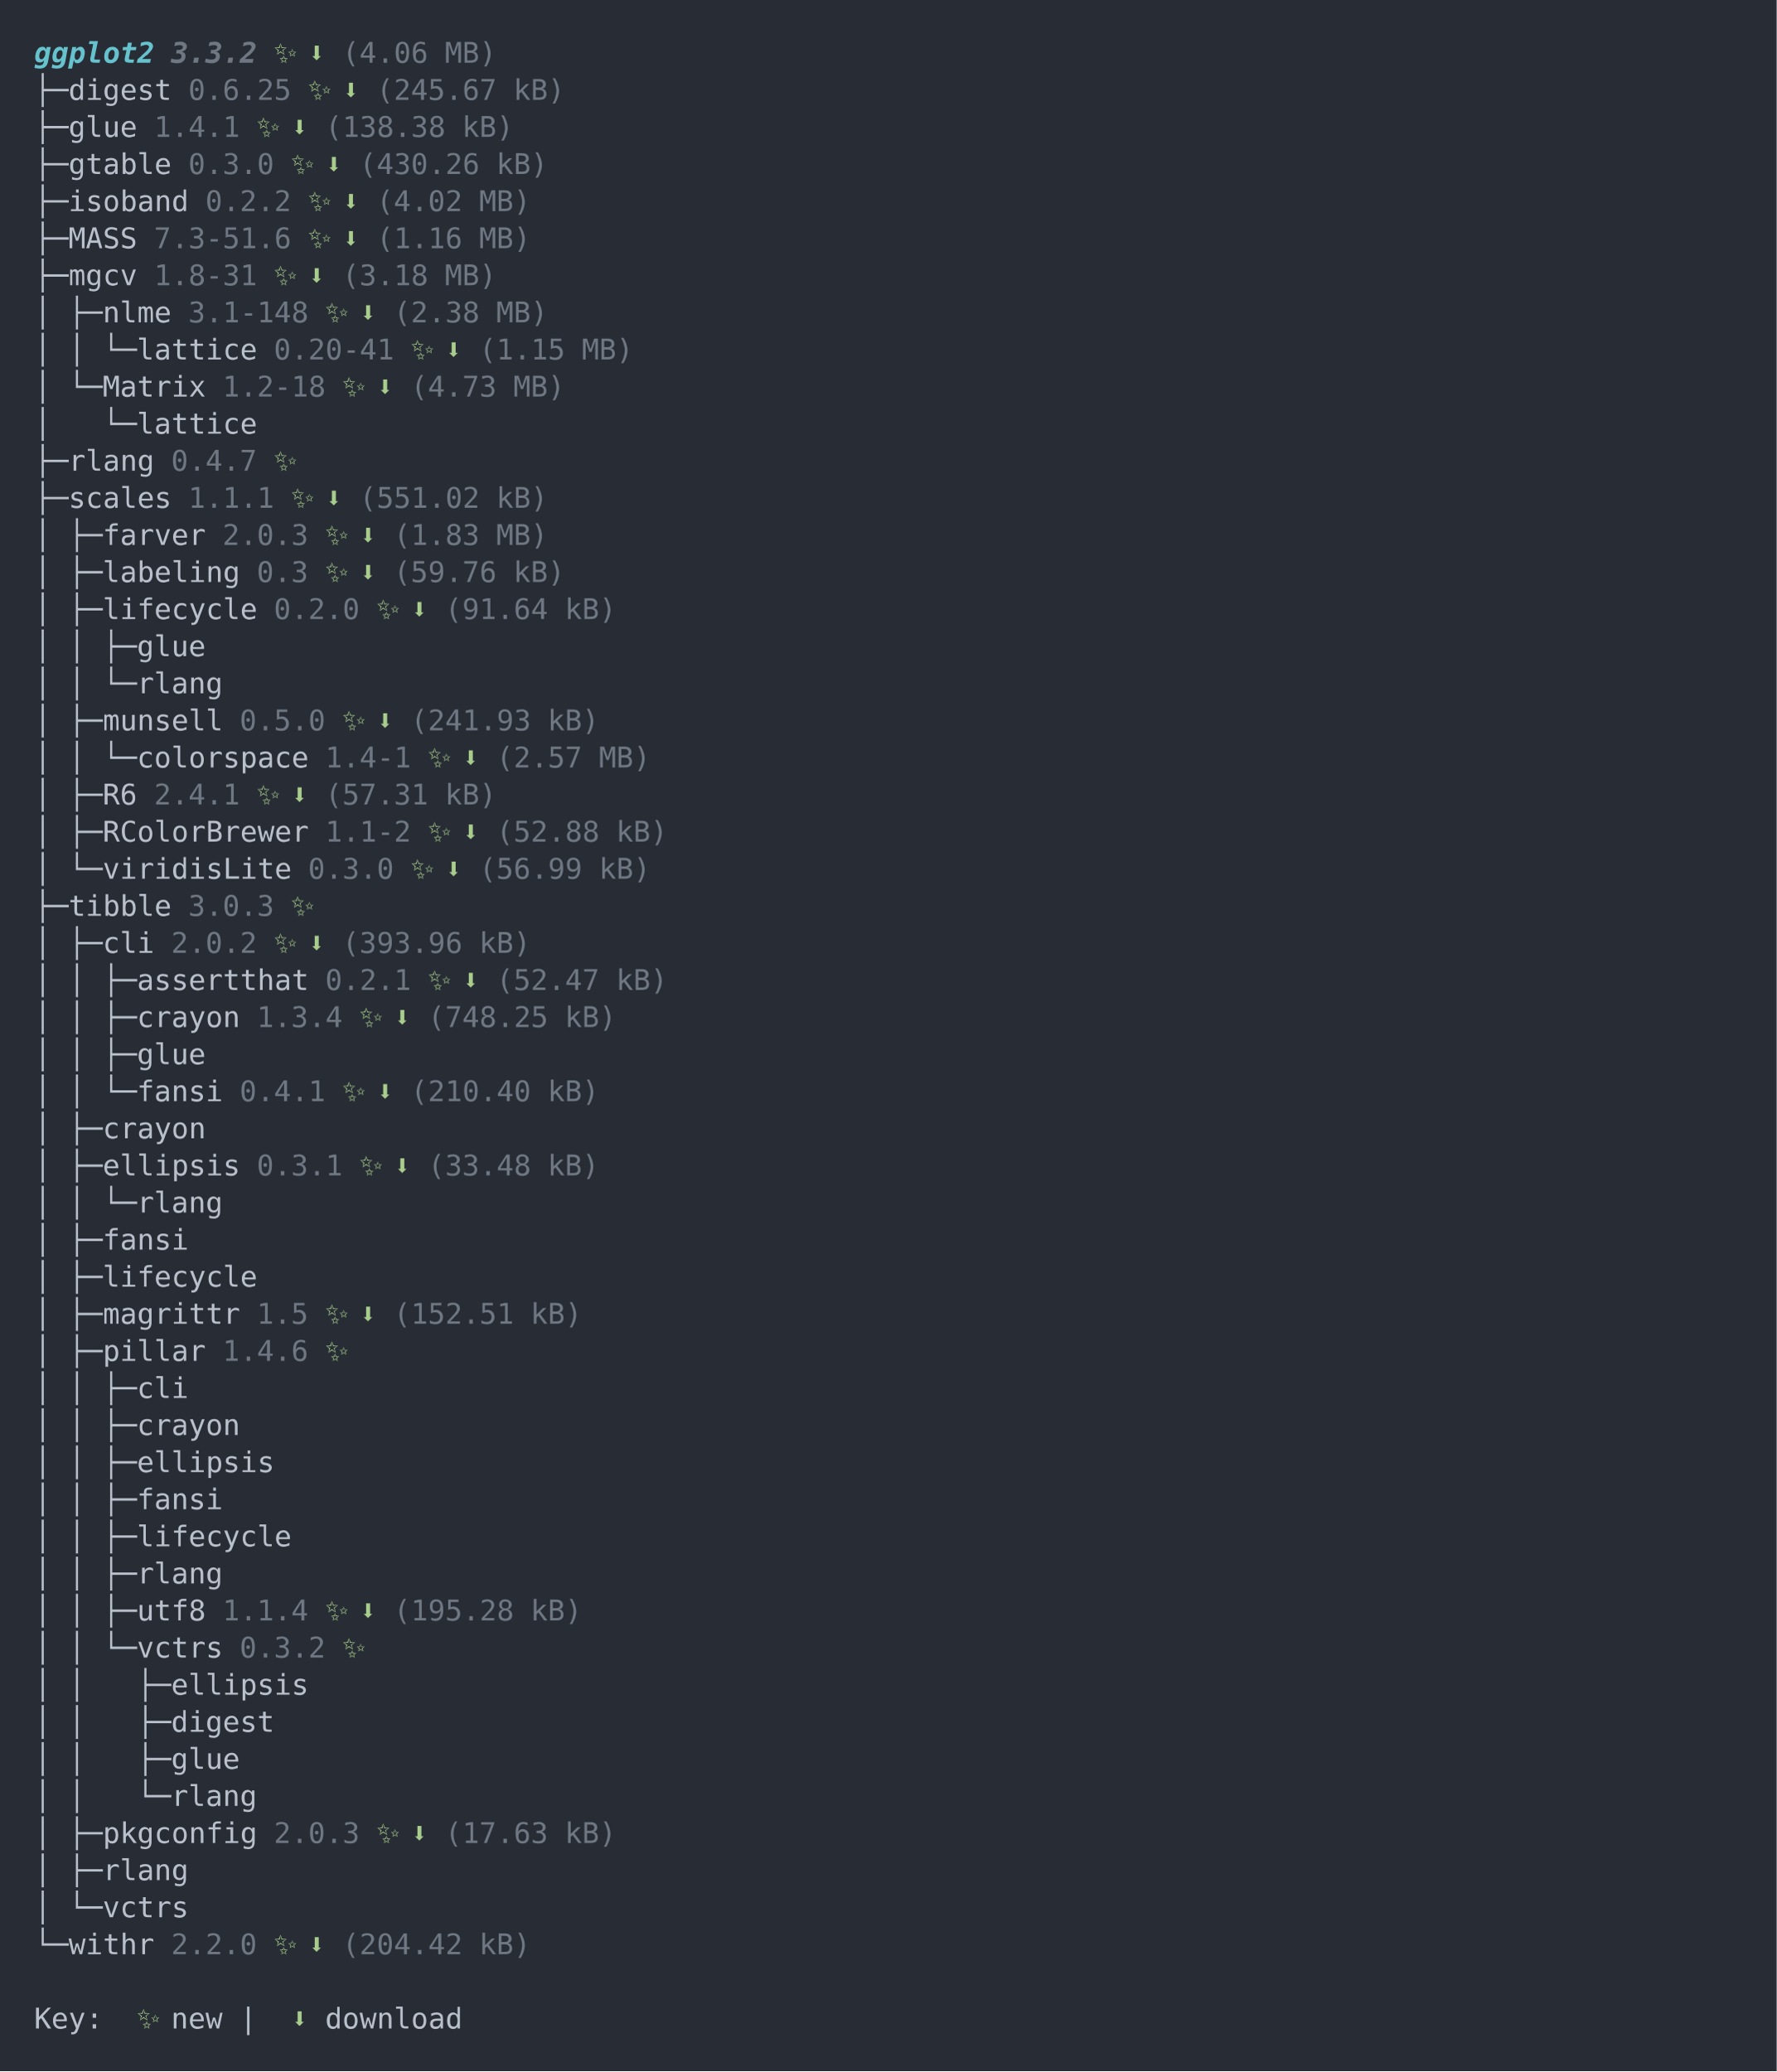
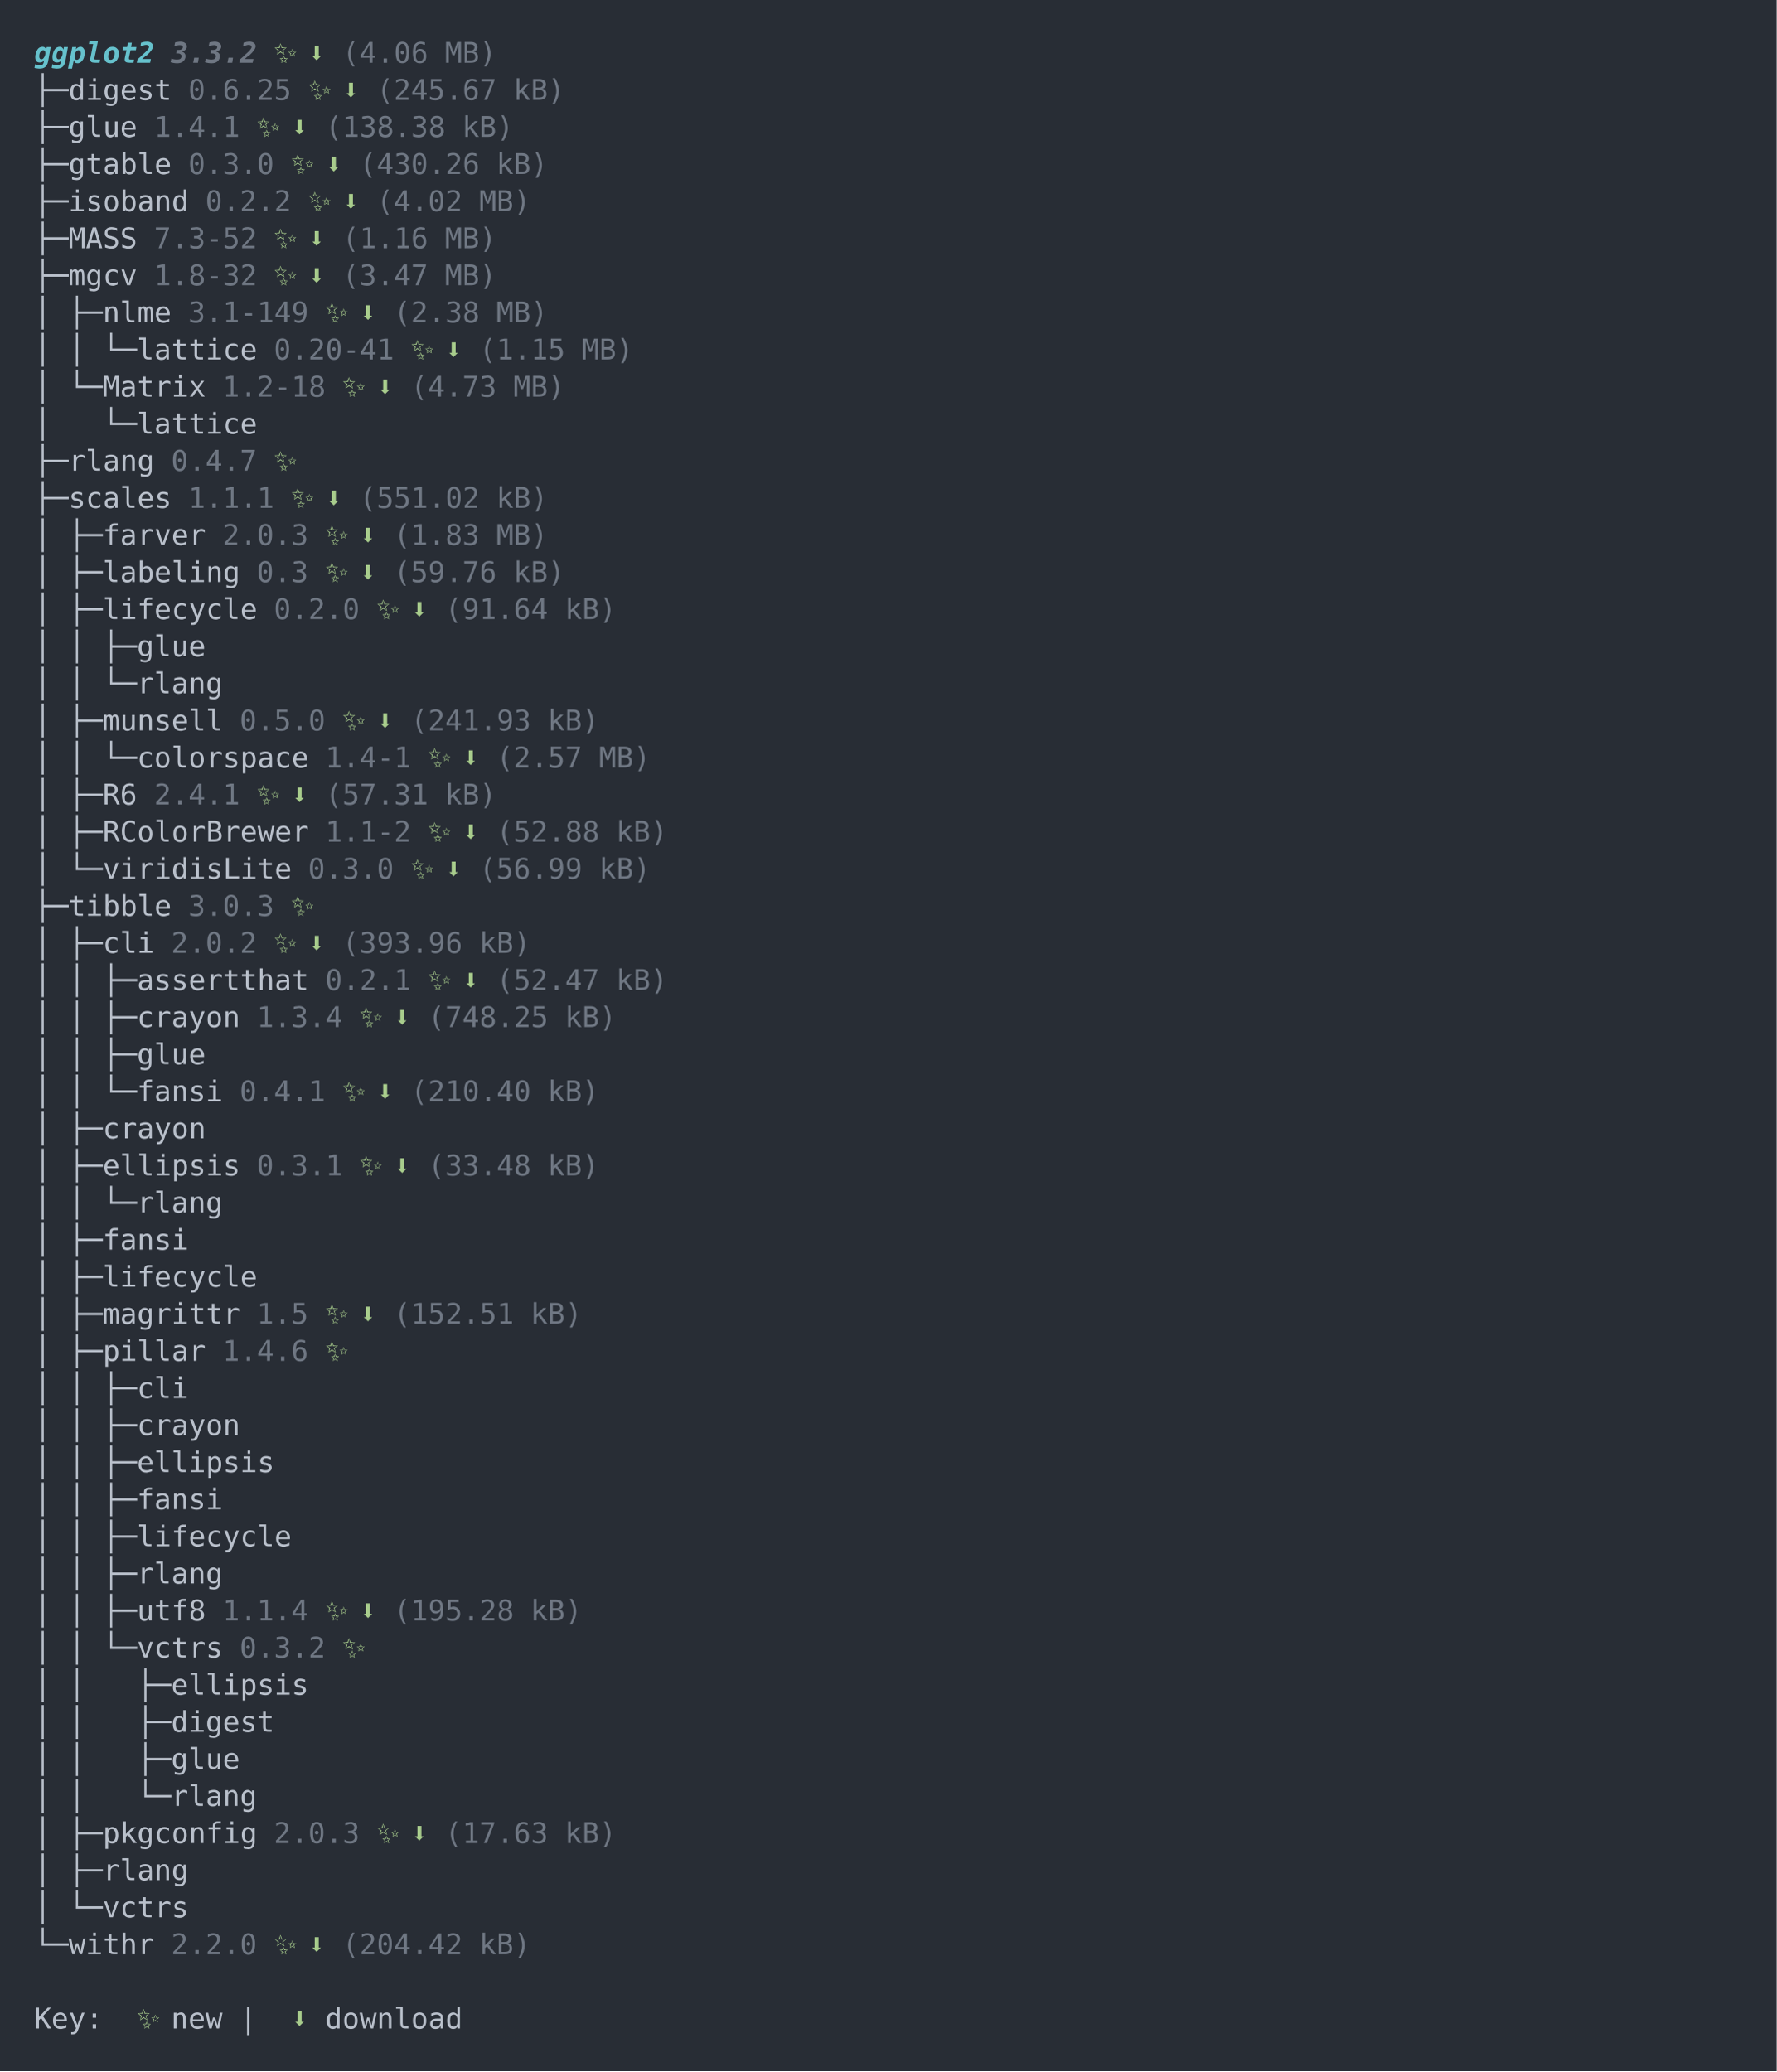
<svg xmlns="http://www.w3.org/2000/svg" xmlns:xlink="http://www.w3.org/1999/xlink" width="1040" height="1212.34">
  <rect width="1040" height="1212.34" rx="0" ry="0" class="a" />
  <svg height="1172.34" viewBox="0 0 100 117.234" width="1000" x="20" y="20">
    <style>.a{fill:rgb(40,45,53)}.b{font-family:'Fira Code',Monaco,Consolas,Menlo,'Bitstream Vera Sans Mono','Powerline Symbols',monospace}.c{fill:rgb(185,192,203);white-space:pre}.d{fill:transparent}.e{fill:rgb(102,194,205);font-style:italic;font-weight:bold;white-space:pre}.f{fill:rgb(111,119,131);font-style:italic;font-weight:bold;white-space:pre}.g{fill:rgb(168,204,140);white-space:pre}.h{fill:rgb(111,119,131);white-space:pre}</style>
    <g font-family="'Fira Code',Monaco,Consolas,Menlo,'Bitstream Vera Sans Mono','Powerline Symbols',monospace" font-size="1.67" class="b">
      <defs>
        <symbol id="1">
          <text x="0" y="1.67" class="c">│</text>
          <text x="2.004" y="1.67" class="c">│</text>
          <text x="4.008" y="1.67" class="c">├─glue</text>
        </symbol>
        <symbol id="2">
          <text x="0" y="1.67" class="c">│</text>
          <text x="2.004" y="1.67" class="c">│</text>
          <text x="4.008" y="1.67" class="c">└─rlang</text>
        </symbol>
        <symbol id="a">
          <rect height="55" width="100" x="0" y="0" class="d" />
        </symbol>
      </defs>
      <rect height="117.234" width="100" class="a" />
      <svg x="0" y="0" width="100">
        <svg x="0">
          <use xlink:href="#a" />
          <text x="0" y="1.67" class="e">ggplot2</text>
          <text x="8.016" y="1.67" class="f">3.3.2</text>
          <text x="14.028" y="1.67" class="g">✨</text>
          <text x="16.032" y="1.67" class="g">⬇</text>
          <text x="18.036" y="1.67" class="h">(4.06</text>
          <text x="24.048" y="1.67" class="h">MB)</text>
          <text x="0" y="3.841" class="c">├─digest</text>
          <text x="9.018" y="3.841" class="h">0.6.25</text>
          <text x="16.032" y="3.841" class="g">✨</text>
          <text x="18.036" y="3.841" class="g">⬇</text>
          <text x="20.04" y="3.841" class="h">(245.67</text>
          <text x="28.056" y="3.841" class="h">kB)</text>
          <text x="0" y="6.012" class="c">├─glue</text>
          <text x="7.014" y="6.012" class="h">1.4.1</text>
          <text x="13.026" y="6.012" class="g">✨</text>
          <text x="15.03" y="6.012" class="g">⬇</text>
          <text x="17.034" y="6.012" class="h">(138.38</text>
          <text x="25.05" y="6.012" class="h">kB)</text>
          <text x="0" y="8.183" class="c">├─gtable</text>
          <text x="9.018" y="8.183" class="h">0.3.0</text>
          <text x="15.03" y="8.183" class="g">✨</text>
          <text x="17.034" y="8.183" class="g">⬇</text>
          <text x="19.038" y="8.183" class="h">(430.26</text>
          <text x="27.054" y="8.183" class="h">kB)</text>
          <text x="0" y="10.354" class="c">├─isoband</text>
          <text x="10.02" y="10.354" class="h">0.2.2</text>
          <text x="16.032" y="10.354" class="g">✨</text>
          <text x="18.036" y="10.354" class="g">⬇</text>
          <text x="20.04" y="10.354" class="h">(4.02</text>
          <text x="26.052" y="10.354" class="h">MB)</text>
          <text x="0" y="12.525" class="c">├─MASS</text>
-           <text x="7.014" y="12.525" class="h">7.3-51.6</text>
-           <text x="16.032" y="12.525" class="g">✨</text>
-           <text x="18.036" y="12.525" class="g">⬇</text>
-           <text x="20.04" y="12.525" class="h">(1.16</text>
-           <text x="26.052" y="12.525" class="h">MB)</text>
+           <text x="7.014" y="12.525" class="h">7.3-52</text>
+           <text x="14.028" y="12.525" class="g">✨</text>
+           <text x="16.032" y="12.525" class="g">⬇</text>
+           <text x="18.036" y="12.525" class="h">(1.16</text>
+           <text x="24.048" y="12.525" class="h">MB)</text>
          <text x="0" y="14.696" class="c">├─mgcv</text>
-           <text x="7.014" y="14.696" class="h">1.8-31</text>
+           <text x="7.014" y="14.696" class="h">1.8-32</text>
          <text x="14.028" y="14.696" class="g">✨</text>
          <text x="16.032" y="14.696" class="g">⬇</text>
-           <text x="18.036" y="14.696" class="h">(3.18</text>
+           <text x="18.036" y="14.696" class="h">(3.47</text>
          <text x="24.048" y="14.696" class="h">MB)</text>
          <text x="0" y="16.867" class="c">│</text>
          <text x="2.004" y="16.867" class="c">├─nlme</text>
-           <text x="9.018" y="16.867" class="h">3.1-148</text>
+           <text x="9.018" y="16.867" class="h">3.1-149</text>
          <text x="17.034" y="16.867" class="g">✨</text>
          <text x="19.038" y="16.867" class="g">⬇</text>
          <text x="21.042" y="16.867" class="h">(2.38</text>
          <text x="27.054" y="16.867" class="h">MB)</text>
          <text x="0" y="19.038" class="c">│</text>
          <text x="2.004" y="19.038" class="c">│</text>
          <text x="4.008" y="19.038" class="c">└─lattice</text>
          <text x="14.028" y="19.038" class="h">0.20-41</text>
          <text x="22.044" y="19.038" class="g">✨</text>
          <text x="24.048" y="19.038" class="g">⬇</text>
          <text x="26.052" y="19.038" class="h">(1.15</text>
          <text x="32.064" y="19.038" class="h">MB)</text>
          <text x="0" y="21.209" class="c">│</text>
          <text x="2.004" y="21.209" class="c">└─Matrix</text>
          <text x="11.022" y="21.209" class="h">1.2-18</text>
          <text x="18.036" y="21.209" class="g">✨</text>
          <text x="20.04" y="21.209" class="g">⬇</text>
          <text x="22.044" y="21.209" class="h">(4.73</text>
          <text x="28.056" y="21.209" class="h">MB)</text>
          <text x="0" y="23.38" class="c">│</text>
          <text x="4.008" y="23.38" class="c">└─lattice</text>
          <text x="0" y="25.551" class="c">├─rlang</text>
          <text x="8.016" y="25.551" class="h">0.4.7</text>
          <text x="14.028" y="25.551" class="g">✨</text>
          <text x="0" y="27.722" class="c">├─scales</text>
          <text x="9.018" y="27.722" class="h">1.1.1</text>
          <text x="15.03" y="27.722" class="g">✨</text>
          <text x="17.034" y="27.722" class="g">⬇</text>
          <text x="19.038" y="27.722" class="h">(551.02</text>
          <text x="27.054" y="27.722" class="h">kB)</text>
          <text x="0" y="29.893" class="c">│</text>
          <text x="2.004" y="29.893" class="c">├─farver</text>
          <text x="11.022" y="29.893" class="h">2.0.3</text>
          <text x="17.034" y="29.893" class="g">✨</text>
          <text x="19.038" y="29.893" class="g">⬇</text>
          <text x="21.042" y="29.893" class="h">(1.83</text>
          <text x="27.054" y="29.893" class="h">MB)</text>
          <text x="0" y="32.064" class="c">│</text>
          <text x="2.004" y="32.064" class="c">├─labeling</text>
          <text x="13.026" y="32.064" class="h">0.3</text>
          <text x="17.034" y="32.064" class="g">✨</text>
          <text x="19.038" y="32.064" class="g">⬇</text>
          <text x="21.042" y="32.064" class="h">(59.76</text>
          <text x="28.056" y="32.064" class="h">kB)</text>
          <text x="0" y="34.235" class="c">│</text>
          <text x="2.004" y="34.235" class="c">├─lifecycle</text>
          <text x="14.028" y="34.235" class="h">0.2.0</text>
          <text x="20.04" y="34.235" class="g">✨</text>
          <text x="22.044" y="34.235" class="g">⬇</text>
          <text x="24.048" y="34.235" class="h">(91.64</text>
          <text x="31.062" y="34.235" class="h">kB)</text>
          <use xlink:href="#1" y="34.736" />
          <use xlink:href="#2" y="36.907" />
          <text x="0" y="40.748" class="c">│</text>
          <text x="2.004" y="40.748" class="c">├─munsell</text>
          <text x="12.024" y="40.748" class="h">0.5.0</text>
          <text x="18.036" y="40.748" class="g">✨</text>
          <text x="20.04" y="40.748" class="g">⬇</text>
          <text x="22.044" y="40.748" class="h">(241.93</text>
          <text x="30.06" y="40.748" class="h">kB)</text>
          <text x="0" y="42.919" class="c">│</text>
          <text x="2.004" y="42.919" class="c">│</text>
          <text x="4.008" y="42.919" class="c">└─colorspace</text>
          <text x="17.034" y="42.919" class="h">1.4-1</text>
          <text x="23.046" y="42.919" class="g">✨</text>
          <text x="25.05" y="42.919" class="g">⬇</text>
          <text x="27.054" y="42.919" class="h">(2.57</text>
          <text x="33.066" y="42.919" class="h">MB)</text>
          <text x="0" y="45.09" class="c">│</text>
          <text x="2.004" y="45.09" class="c">├─R6</text>
          <text x="7.014" y="45.09" class="h">2.4.1</text>
          <text x="13.026" y="45.09" class="g">✨</text>
          <text x="15.03" y="45.09" class="g">⬇</text>
          <text x="17.034" y="45.09" class="h">(57.31</text>
          <text x="24.048" y="45.09" class="h">kB)</text>
          <text x="0" y="47.261" class="c">│</text>
          <text x="2.004" y="47.261" class="c">├─RColorBrewer</text>
          <text x="17.034" y="47.261" class="h">1.1-2</text>
          <text x="23.046" y="47.261" class="g">✨</text>
          <text x="25.05" y="47.261" class="g">⬇</text>
          <text x="27.054" y="47.261" class="h">(52.88</text>
          <text x="34.068" y="47.261" class="h">kB)</text>
          <text x="0" y="49.432" class="c">│</text>
          <text x="2.004" y="49.432" class="c">└─viridisLite</text>
          <text x="16.032" y="49.432" class="h">0.3.0</text>
          <text x="22.044" y="49.432" class="g">✨</text>
          <text x="24.048" y="49.432" class="g">⬇</text>
          <text x="26.052" y="49.432" class="h">(56.99</text>
          <text x="33.066" y="49.432" class="h">kB)</text>
          <text x="0" y="51.603" class="c">├─tibble</text>
          <text x="9.018" y="51.603" class="h">3.0.3</text>
          <text x="15.03" y="51.603" class="g">✨</text>
          <text x="0" y="53.774" class="c">│</text>
          <text x="2.004" y="53.774" class="c">├─cli</text>
          <text x="8.016" y="53.774" class="h">2.0.2</text>
          <text x="14.028" y="53.774" class="g">✨</text>
          <text x="16.032" y="53.774" class="g">⬇</text>
          <text x="18.036" y="53.774" class="h">(393.96</text>
          <text x="26.052" y="53.774" class="h">kB)</text>
          <text x="0" y="55.945" class="c">│</text>
          <text x="2.004" y="55.945" class="c">│</text>
          <text x="4.008" y="55.945" class="c">├─assertthat</text>
          <text x="17.034" y="55.945" class="h">0.2.1</text>
          <text x="23.046" y="55.945" class="g">✨</text>
          <text x="25.05" y="55.945" class="g">⬇</text>
          <text x="27.054" y="55.945" class="h">(52.47</text>
          <text x="34.068" y="55.945" class="h">kB)</text>
          <text x="0" y="58.116" class="c">│</text>
          <text x="2.004" y="58.116" class="c">│</text>
          <text x="4.008" y="58.116" class="c">├─crayon</text>
          <text x="13.026" y="58.116" class="h">1.3.4</text>
          <text x="19.038" y="58.116" class="g">✨</text>
          <text x="21.042" y="58.116" class="g">⬇</text>
          <text x="23.046" y="58.116" class="h">(748.25</text>
          <text x="31.062" y="58.116" class="h">kB)</text>
          <use xlink:href="#1" y="58.617" />
          <text x="0" y="62.458" class="c">│</text>
          <text x="2.004" y="62.458" class="c">│</text>
          <text x="4.008" y="62.458" class="c">└─fansi</text>
          <text x="12.024" y="62.458" class="h">0.4.1</text>
          <text x="18.036" y="62.458" class="g">✨</text>
          <text x="20.04" y="62.458" class="g">⬇</text>
          <text x="22.044" y="62.458" class="h">(210.40</text>
          <text x="30.06" y="62.458" class="h">kB)</text>
          <text x="0" y="64.629" class="c">│</text>
          <text x="2.004" y="64.629" class="c">├─crayon</text>
          <text x="0" y="66.8" class="c">│</text>
          <text x="2.004" y="66.8" class="c">├─ellipsis</text>
          <text x="13.026" y="66.8" class="h">0.3.1</text>
          <text x="19.038" y="66.8" class="g">✨</text>
          <text x="21.042" y="66.8" class="g">⬇</text>
          <text x="23.046" y="66.8" class="h">(33.48</text>
          <text x="30.06" y="66.8" class="h">kB)</text>
          <use xlink:href="#2" y="67.301" />
          <text x="0" y="71.142" class="c">│</text>
          <text x="2.004" y="71.142" class="c">├─fansi</text>
          <text x="0" y="73.313" class="c">│</text>
          <text x="2.004" y="73.313" class="c">├─lifecycle</text>
          <text x="0" y="75.484" class="c">│</text>
          <text x="2.004" y="75.484" class="c">├─magrittr</text>
          <text x="13.026" y="75.484" class="h">1.5</text>
          <text x="17.034" y="75.484" class="g">✨</text>
          <text x="19.038" y="75.484" class="g">⬇</text>
          <text x="21.042" y="75.484" class="h">(152.51</text>
          <text x="29.058" y="75.484" class="h">kB)</text>
          <text x="0" y="77.655" class="c">│</text>
          <text x="2.004" y="77.655" class="c">├─pillar</text>
          <text x="11.022" y="77.655" class="h">1.4.6</text>
          <text x="17.034" y="77.655" class="g">✨</text>
          <text x="0" y="79.826" class="c">│</text>
          <text x="2.004" y="79.826" class="c">│</text>
          <text x="4.008" y="79.826" class="c">├─cli</text>
          <text x="0" y="81.997" class="c">│</text>
          <text x="2.004" y="81.997" class="c">│</text>
          <text x="4.008" y="81.997" class="c">├─crayon</text>
          <text x="0" y="84.168" class="c">│</text>
          <text x="2.004" y="84.168" class="c">│</text>
          <text x="4.008" y="84.168" class="c">├─ellipsis</text>
          <text x="0" y="86.339" class="c">│</text>
          <text x="2.004" y="86.339" class="c">│</text>
          <text x="4.008" y="86.339" class="c">├─fansi</text>
          <text x="0" y="88.51" class="c">│</text>
          <text x="2.004" y="88.51" class="c">│</text>
          <text x="4.008" y="88.51" class="c">├─lifecycle</text>
          <text x="0" y="90.681" class="c">│</text>
          <text x="2.004" y="90.681" class="c">│</text>
          <text x="4.008" y="90.681" class="c">├─rlang</text>
          <text x="0" y="92.852" class="c">│</text>
          <text x="2.004" y="92.852" class="c">│</text>
          <text x="4.008" y="92.852" class="c">├─utf8</text>
          <text x="11.022" y="92.852" class="h">1.1.4</text>
          <text x="17.034" y="92.852" class="g">✨</text>
          <text x="19.038" y="92.852" class="g">⬇</text>
          <text x="21.042" y="92.852" class="h">(195.28</text>
          <text x="29.058" y="92.852" class="h">kB)</text>
          <text x="0" y="95.023" class="c">│</text>
          <text x="2.004" y="95.023" class="c">│</text>
          <text x="4.008" y="95.023" class="c">└─vctrs</text>
          <text x="12.024" y="95.023" class="h">0.3.2</text>
          <text x="18.036" y="95.023" class="g">✨</text>
          <text x="0" y="97.194" class="c">│</text>
          <text x="2.004" y="97.194" class="c">│</text>
          <text x="6.012" y="97.194" class="c">├─ellipsis</text>
          <text x="0" y="99.365" class="c">│</text>
          <text x="2.004" y="99.365" class="c">│</text>
          <text x="6.012" y="99.365" class="c">├─digest</text>
          <text x="0" y="101.536" class="c">│</text>
          <text x="2.004" y="101.536" class="c">│</text>
          <text x="6.012" y="101.536" class="c">├─glue</text>
          <text x="0" y="103.707" class="c">│</text>
          <text x="2.004" y="103.707" class="c">│</text>
          <text x="6.012" y="103.707" class="c">└─rlang</text>
          <text x="0" y="105.878" class="c">│</text>
          <text x="2.004" y="105.878" class="c">├─pkgconfig</text>
          <text x="14.028" y="105.878" class="h">2.0.3</text>
          <text x="20.04" y="105.878" class="g">✨</text>
          <text x="22.044" y="105.878" class="g">⬇</text>
          <text x="24.048" y="105.878" class="h">(17.63</text>
          <text x="31.062" y="105.878" class="h">kB)</text>
          <text x="0" y="108.049" class="c">│</text>
          <text x="2.004" y="108.049" class="c">├─rlang</text>
          <text x="0" y="110.22" class="c">│</text>
          <text x="2.004" y="110.22" class="c">└─vctrs</text>
          <text x="0" y="112.391" class="c">└─withr</text>
          <text x="8.016" y="112.391" class="h">2.2.0</text>
          <text x="14.028" y="112.391" class="g">✨</text>
          <text x="16.032" y="112.391" class="g">⬇</text>
          <text x="18.036" y="112.391" class="h">(204.42</text>
          <text x="26.052" y="112.391" class="h">kB)</text>
          <text x="0" y="116.733" class="c">Key:</text>
          <text x="6.012" y="116.733" class="g">✨</text>
          <text x="8.016" y="116.733" class="c">new</text>
          <text x="12.024" y="116.733" class="c">|</text>
          <text x="15.03" y="116.733" class="g">⬇</text>
          <text x="17.034" y="116.733" class="c">download</text>
        </svg>
      </svg>
    </g>
  </svg>
</svg>
